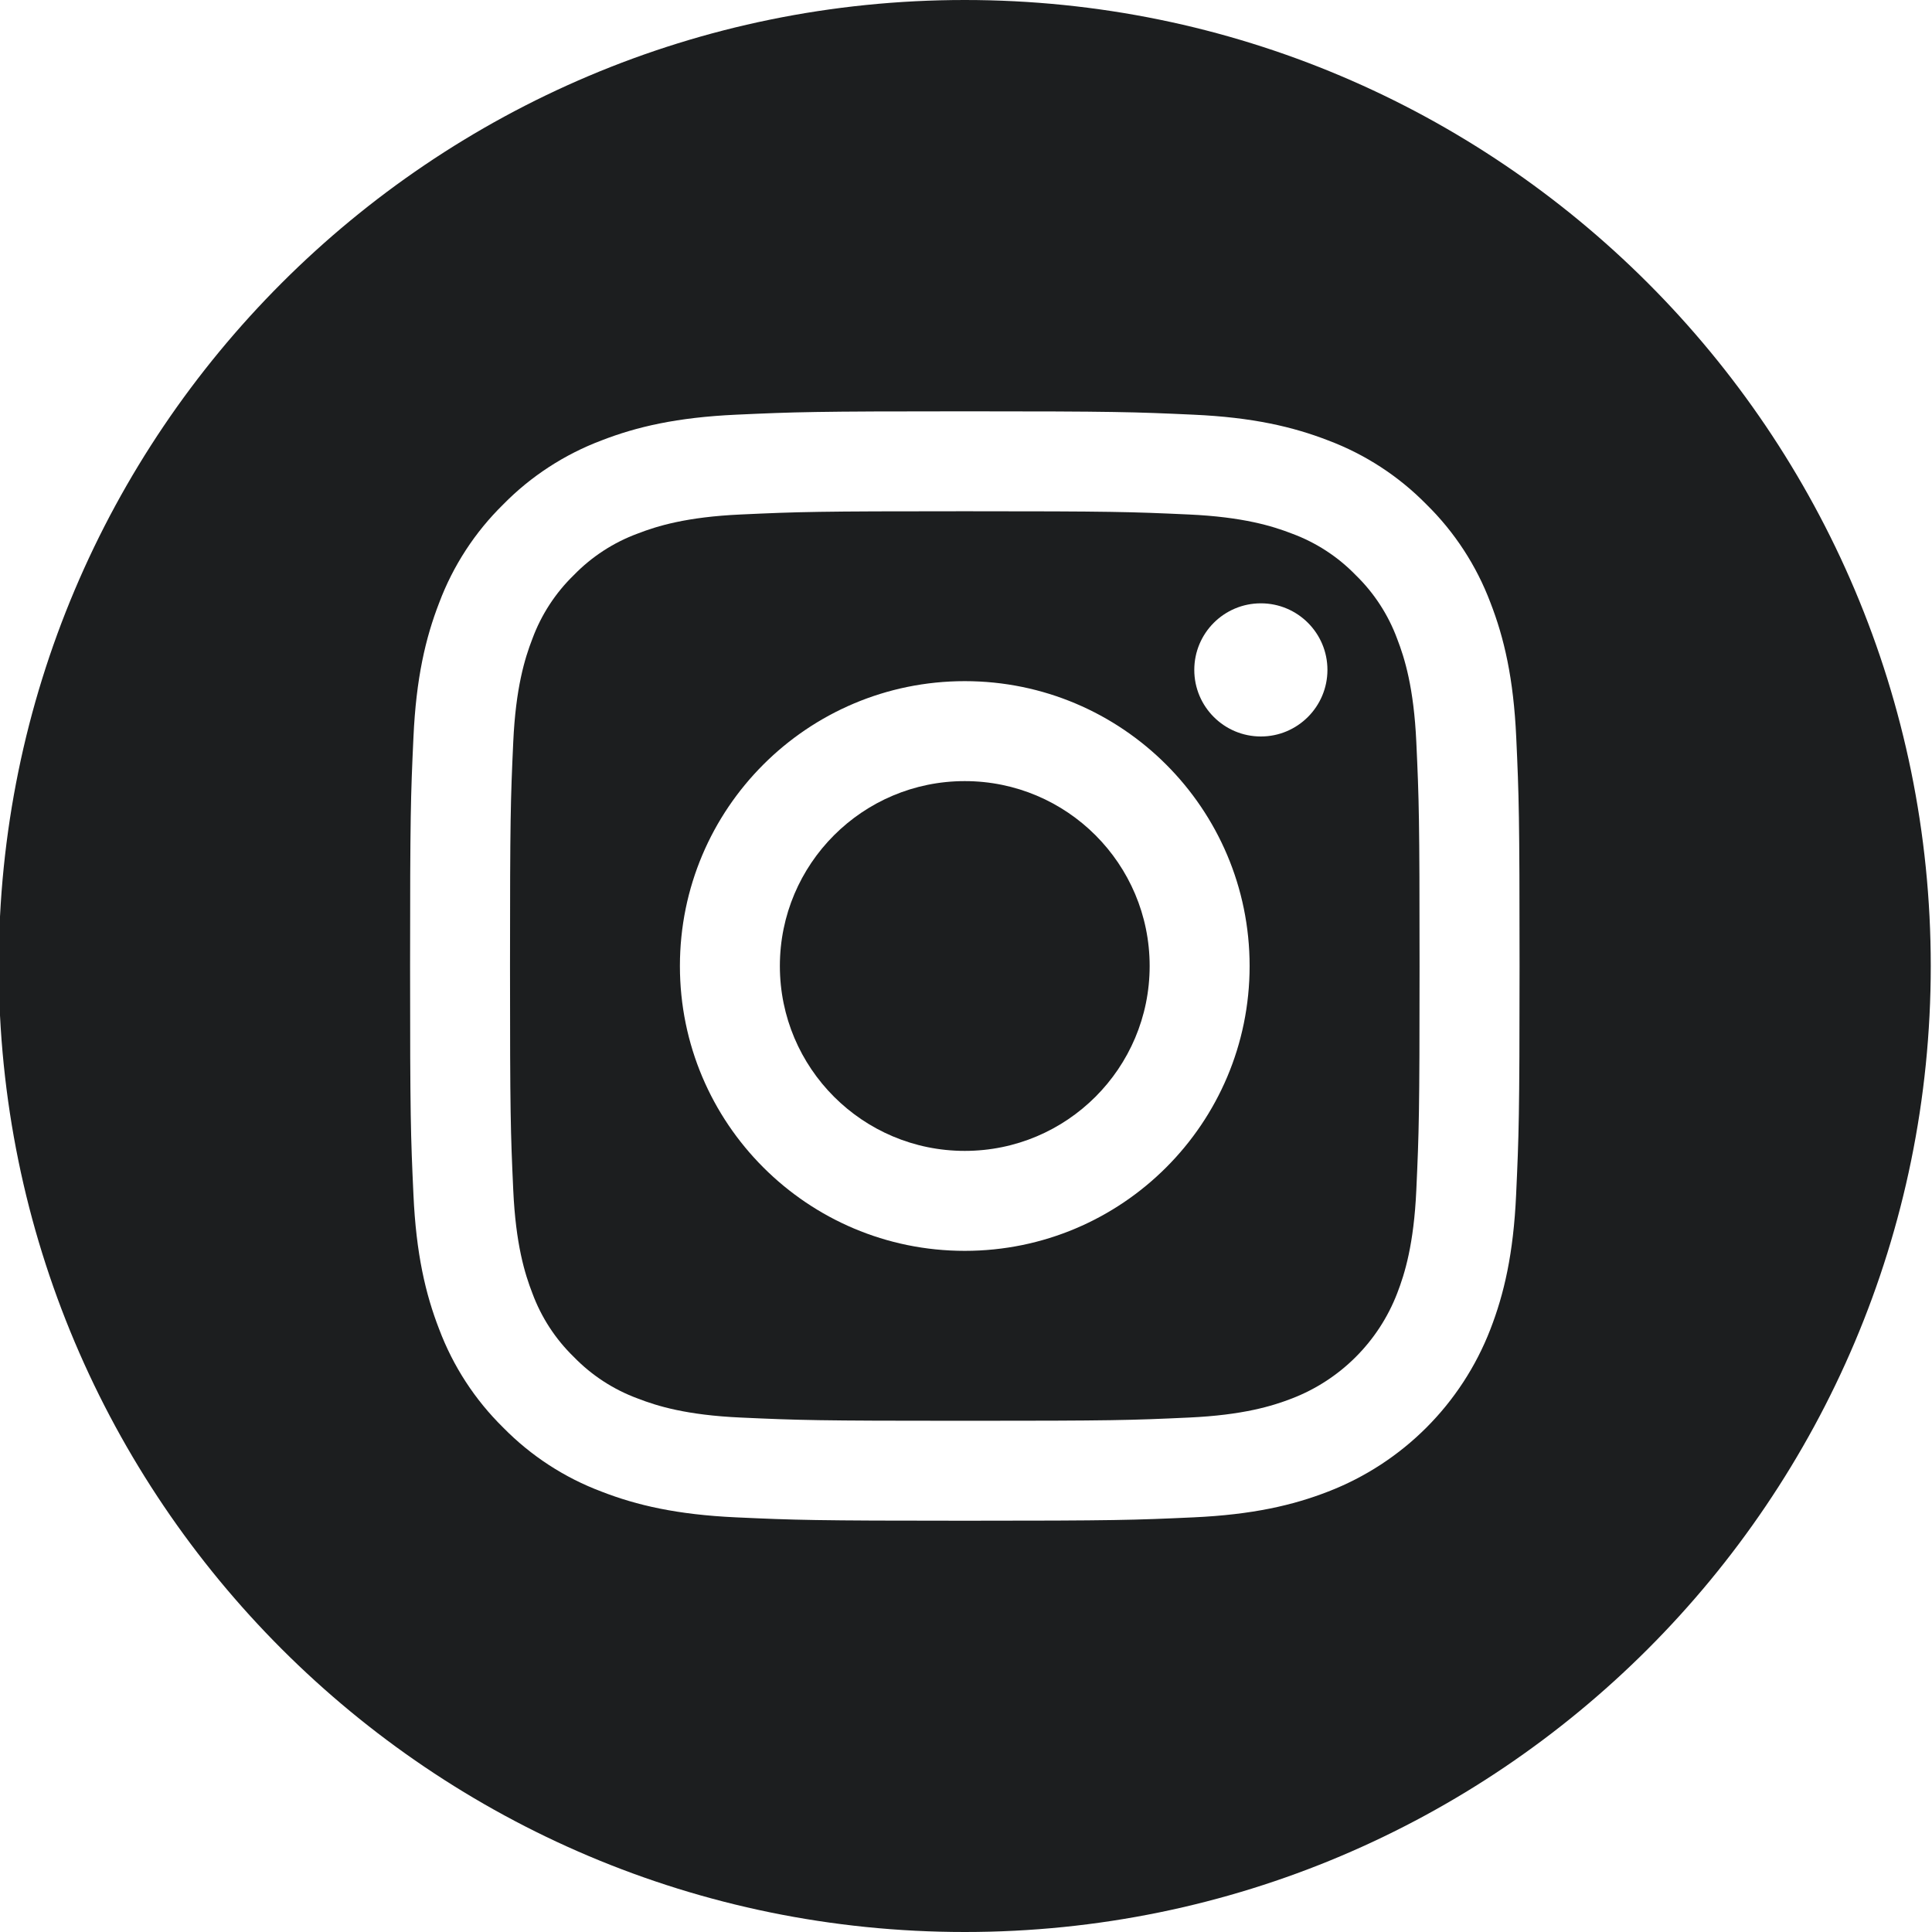
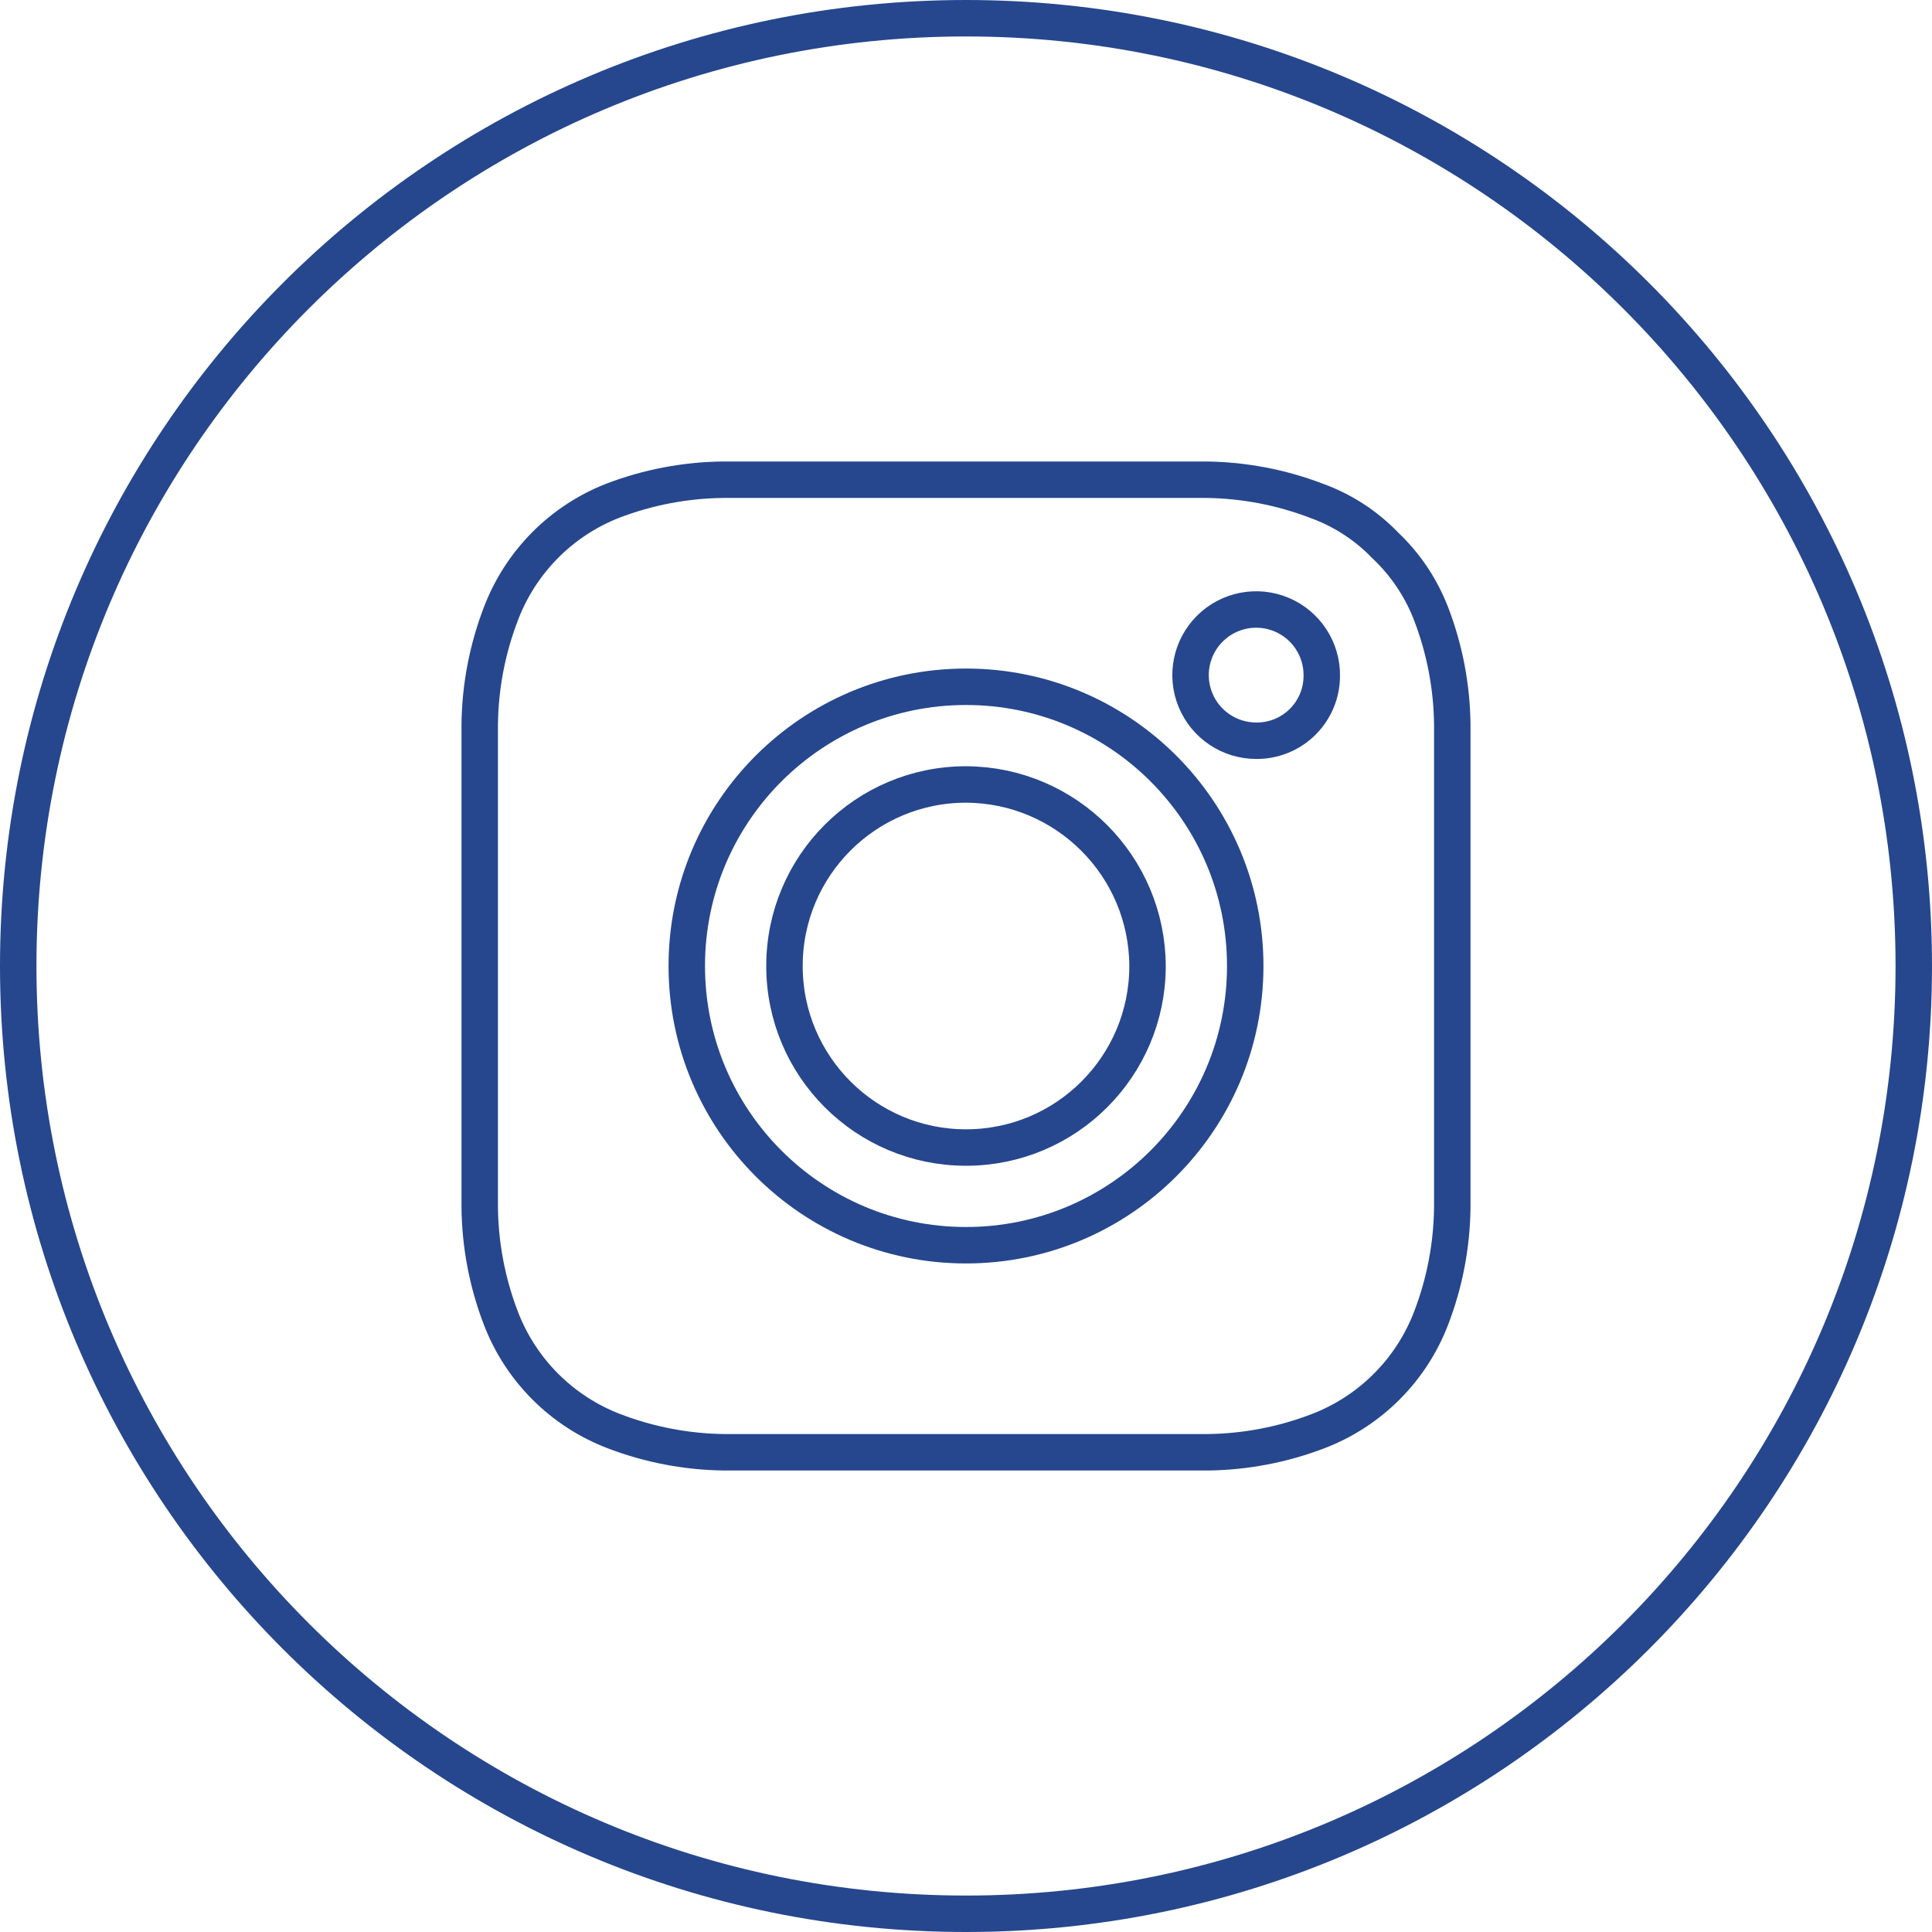
- <svg xmlns="http://www.w3.org/2000/svg" version="1.1" id="レイヤー_1" x="0px" y="0px" viewBox="0 0 500 500" style="enable-background:new 0 0 500 500;" xml:space="preserve">
-   <style type="text/css">
- 	.st0{fill:#1C1E1F;}
- </style>
-   <g>
-     <path class="st0" d="M297.53,250c0,26.43-21.42,47.85-47.85,47.85s-47.85-21.42-47.85-47.85s21.42-47.85,47.85-47.85   S297.53,223.57,297.53,250z" />
-     <path class="st0" d="M361.59,165.34c-2.3-6.23-5.97-11.88-10.74-16.51c-4.63-4.77-10.27-8.44-16.51-10.74   c-5.06-1.96-12.66-4.3-26.65-4.94c-15.14-0.69-19.68-0.84-58.01-0.84c-38.33,0-42.87,0.14-58.01,0.84   c-14,0.64-21.6,2.98-26.65,4.94c-6.24,2.3-11.88,5.97-16.51,10.74c-4.77,4.63-8.44,10.27-10.74,16.51   c-1.96,5.06-4.3,12.66-4.94,26.66c-0.69,15.14-0.84,19.68-0.84,58.01c0,38.33,0.15,42.87,0.84,58.01c0.64,14,2.98,21.6,4.94,26.65   c2.3,6.24,5.97,11.88,10.74,16.51c4.63,4.77,10.27,8.44,16.51,10.74c5.06,1.97,12.66,4.31,26.66,4.94   c15.14,0.69,19.67,0.84,58.01,0.84c38.34,0,42.88-0.14,58.01-0.84c14-0.64,21.6-2.98,26.66-4.94   c12.52-4.83,22.42-14.72,27.24-27.24c1.96-5.06,4.3-12.66,4.94-26.65c0.69-15.14,0.84-19.68,0.84-58.01   c0-38.33-0.14-42.87-0.84-58.01C365.89,178,363.55,170.39,361.59,165.34z M249.68,323.72c-40.71,0-73.72-33-73.72-73.72   s33-73.72,73.72-73.72c40.71,0,73.72,33,73.72,73.72S290.39,323.72,249.68,323.72z M326.31,190.6c-9.51,0-17.23-7.71-17.23-17.23   s7.71-17.23,17.23-17.23s17.23,7.71,17.23,17.23C343.53,182.88,335.82,190.6,326.31,190.6z" />
-     <path class="st0" d="M249.68,0c-138.05,0-250,111.95-250,250s111.95,250,250,250s250-111.95,250-250S387.73,0,249.68,0z    M392.37,309.19c-0.69,15.28-3.12,25.71-6.67,34.85c-7.46,19.28-22.7,34.53-41.98,41.98c-9.13,3.55-19.57,5.97-34.84,6.67   c-15.31,0.7-20.2,0.87-59.19,0.87c-38.99,0-43.88-0.17-59.19-0.87c-15.28-0.7-25.71-3.12-34.84-6.67   c-9.58-3.6-18.26-9.25-25.43-16.56c-7.3-7.17-12.95-15.85-16.56-25.42c-3.55-9.13-5.98-19.57-6.67-34.84   c-0.71-15.31-0.87-20.2-0.87-59.19s0.16-43.88,0.87-59.19c0.69-15.28,3.12-25.71,6.67-34.85c3.6-9.58,9.26-18.26,16.56-25.42   c7.17-7.31,15.85-12.95,25.42-16.56c9.13-3.55,19.57-5.97,34.85-6.67c15.31-0.7,20.2-0.87,59.19-0.87s43.88,0.17,59.19,0.87   c15.28,0.69,25.71,3.12,34.85,6.66c9.58,3.6,18.26,9.26,25.43,16.56c7.3,7.17,12.95,15.85,16.56,25.42   c3.55,9.13,5.98,19.57,6.68,34.85c0.7,15.31,0.86,20.2,0.86,59.19S393.07,293.88,392.37,309.19z" />
+ <svg xmlns="http://www.w3.org/2000/svg" viewBox="0 0 26.5 26.5">
+   <defs>
+     <style>.cls-1{fill:none;stroke:#26478d;stroke-miterlimit:10;stroke-width:0.5px;}</style>
+   </defs>
+   <g id="レイヤー_2" data-name="レイヤー 2">
+     <g id="レイヤー_1-2" data-name="レイヤー 1">
+       <path class="cls-1" d="M15.74,13.25a2.49,2.49,0,1,1-2.49-2.49A2.5,2.5,0,0,1,15.74,13.25Z" />
+       <path class="cls-1" d="M19.63,8.42A2.55,2.55,0,0,0,19,7.48a2.47,2.47,0,0,0-.94-.61,4.37,4.37,0,0,0-1.52-.29c-.86,0-1.12,0-3.31,0s-2.45,0-3.31,0a4.37,4.37,0,0,0-1.52.29A2.69,2.69,0,0,0,6.87,8.42a4.37,4.37,0,0,0-.29,1.52c0,.87,0,1.12,0,3.31s0,2.45,0,3.31a4.37,4.37,0,0,0,.29,1.52,2.69,2.69,0,0,0,1.55,1.55,4.37,4.37,0,0,0,1.52.29c.87,0,1.12,0,3.31,0s2.45,0,3.31,0a4.37,4.37,0,0,0,1.52-.29,2.69,2.69,0,0,0,1.55-1.55,4.37,4.37,0,0,0,.29-1.52c0-.86,0-1.12,0-3.31s0-2.44,0-3.31A4.37,4.37,0,0,0,19.63,8.42Z" />
+       <circle class="cls-1" cx="13.25" cy="13.25" r="3.83" />
+       <path class="cls-1" d="M17.23,10.16a.9.9,0,1,1,.9-.89A.89.89,0,0,1,17.23,10.16Z" />
+       <circle class="cls-1" cx="13.25" cy="13.25" r="13" />
+     </g>
  </g>
</svg>
